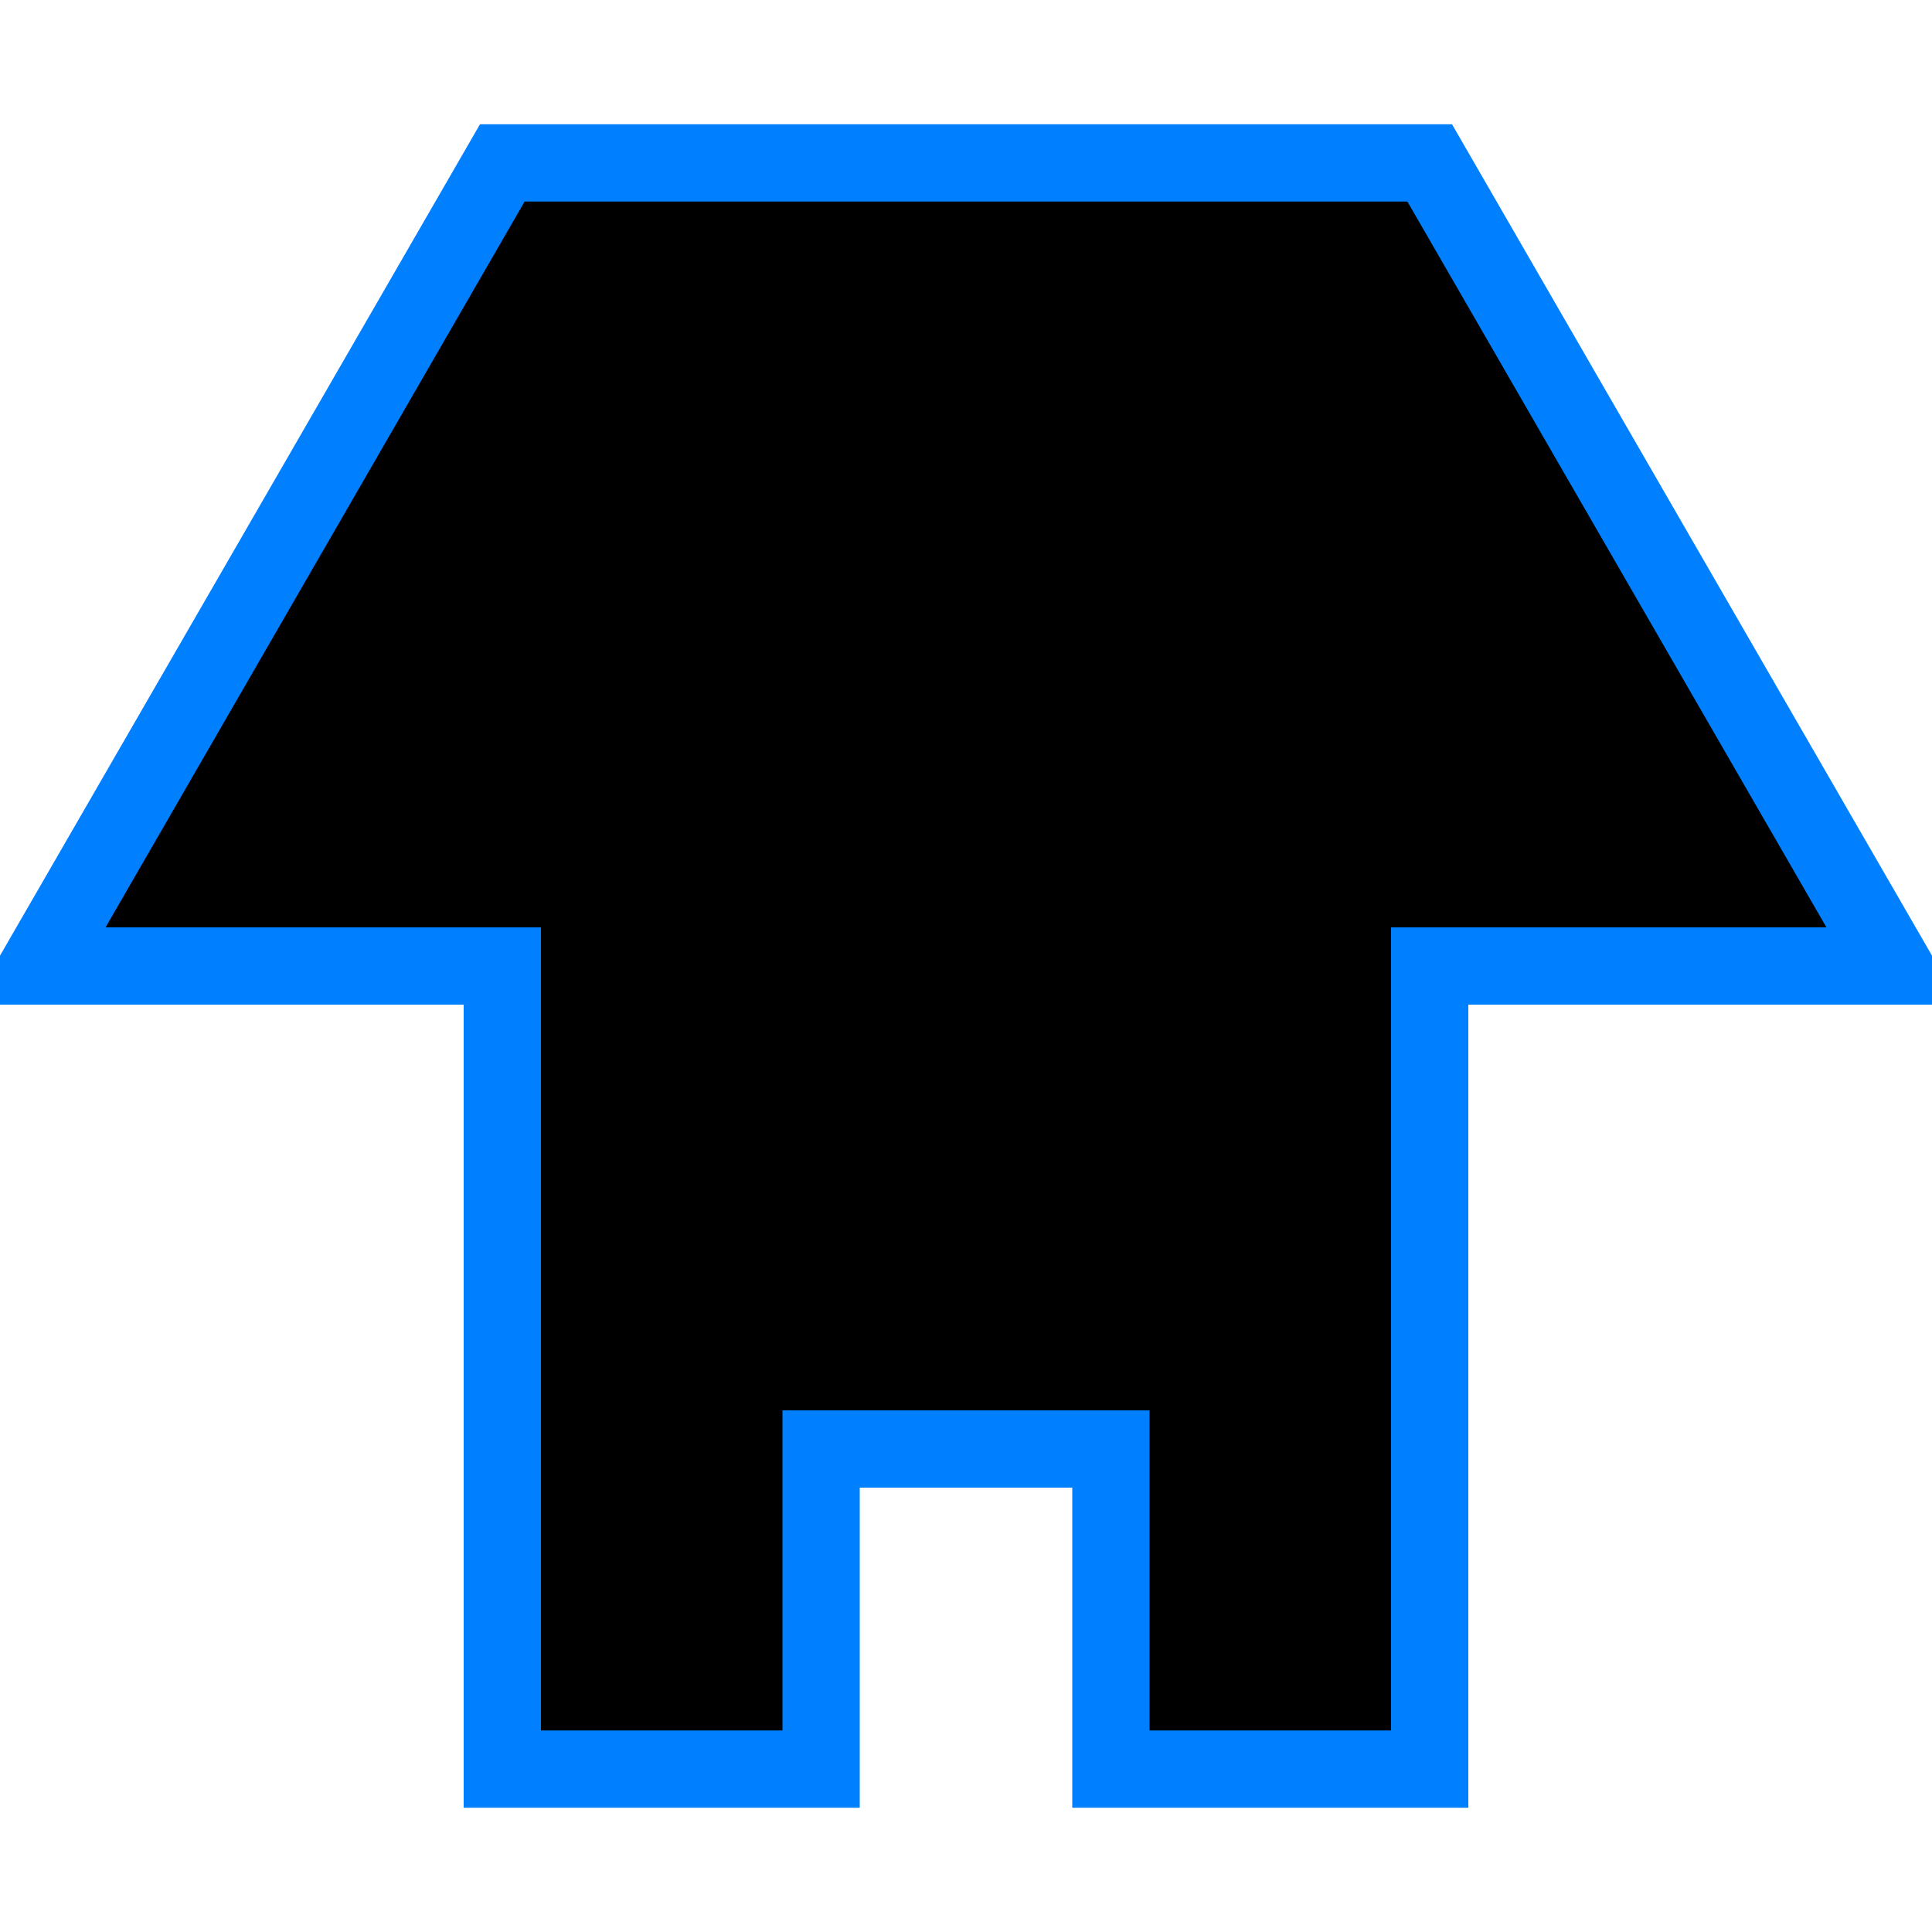
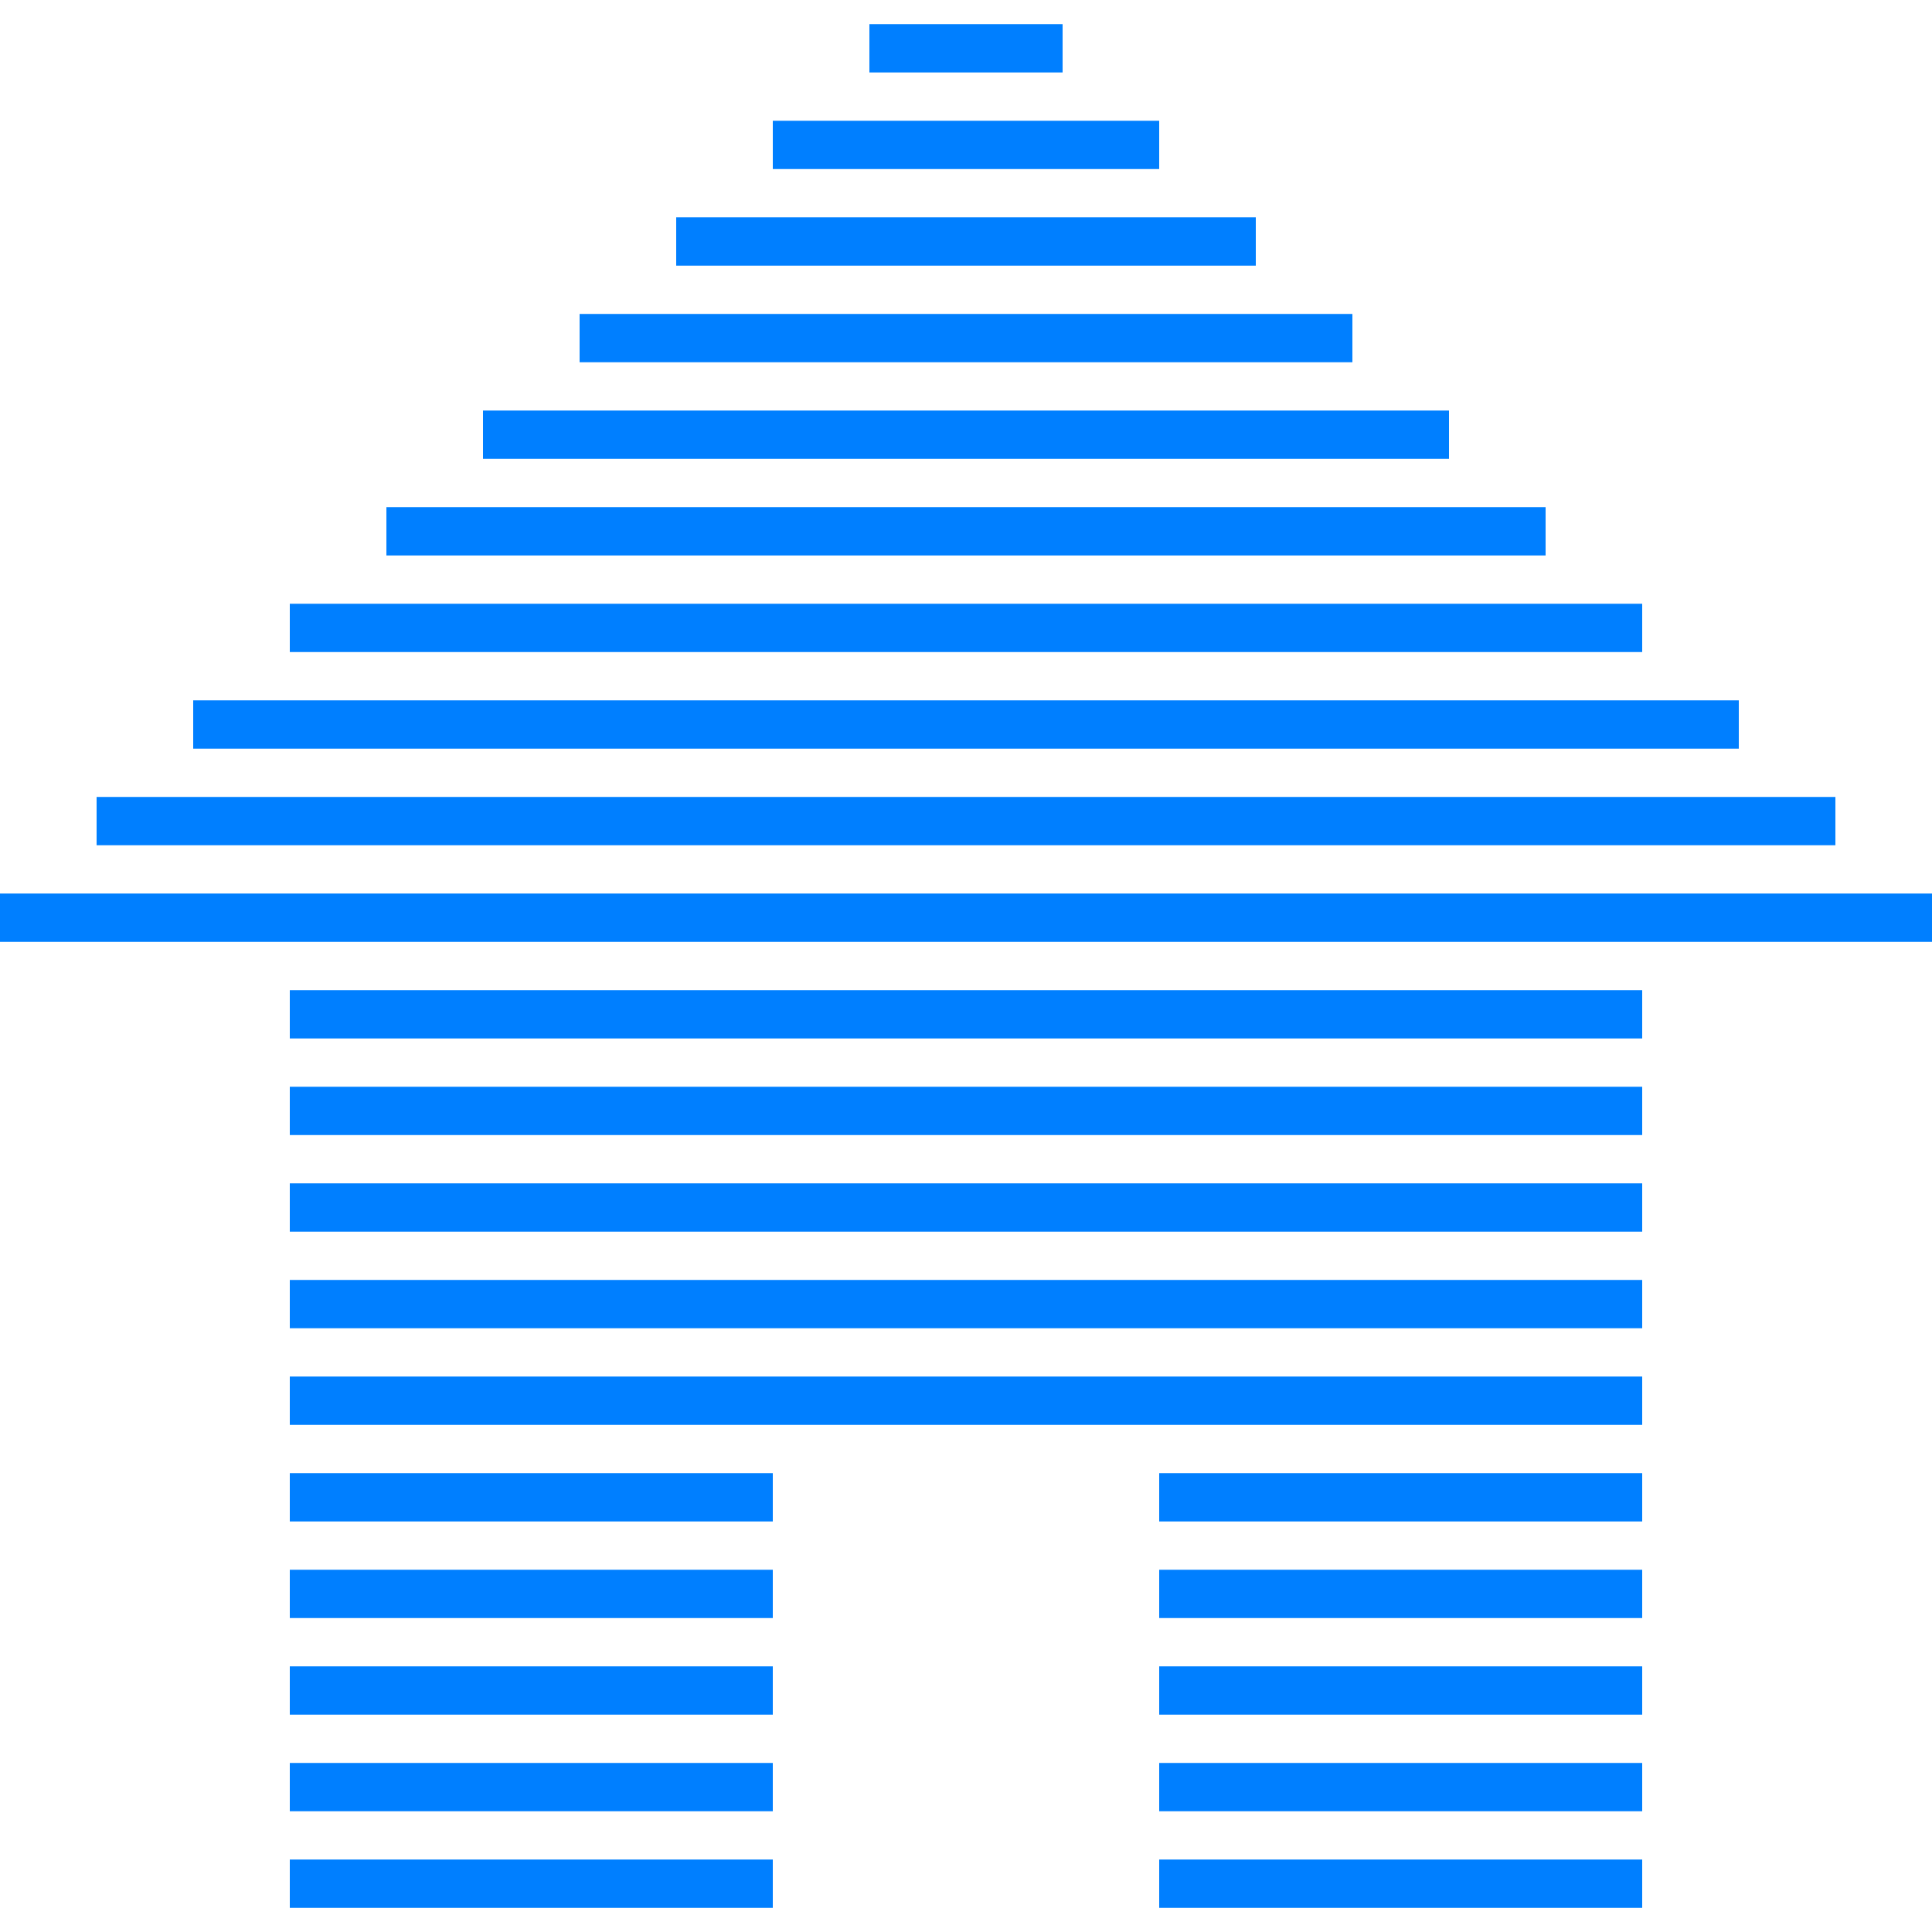
<svg xmlns="http://www.w3.org/2000/svg" width="200" height="200">
-   <polygon stroke="#007FFF" stroke-width="8" points="196,100 148,16.862 52,16.862 4,100 52,100 52,183.138 85,183.138 85,150 115,150 115,183.138 148,183.138 148,100" />
+   <g stroke="#007FFF" stroke-width="5">
+     <line x1="90" y1="5" x2="110" y2="5" />
+     <line x1="80" y1="15" x2="120" y2="15" />
+     <line x1="70" y1="25" x2="130" y2="25" />
+     <line x1="60" y1="35" x2="140" y2="35" />
+     <line x1="50" y1="45" x2="150" y2="45" />
+     <line x1="40" y1="55" x2="160" y2="55" />
+     <line x1="30" y1="65" x2="170" y2="65" />
+     <line x1="20" y1="75" x2="180" y2="75" />
+     <line x1="10" y1="85" x2="190" y2="85" />
+     <line x1="0" y1="95" x2="200" y2="95" />
+     <line x1="30" y1="105" x2="170" y2="105" />
+     <line x1="30" y1="115" x2="170" y2="115" />
+     <line x1="30" y1="125" x2="170" y2="125" />
+     <line x1="30" y1="135" x2="170" y2="135" />
+     <line x1="30" y1="145" x2="170" y2="145" />
+     <line x1="30" y1="155" x2="80" y2="155" />
+     <line x1="120" y1="155" x2="170" y2="155" />
+     <line x1="30" y1="165" x2="80" y2="165" />
+     <line x1="120" y1="165" x2="170" y2="165" />
+     <line x1="30" y1="175" x2="80" y2="175" />
+     <line x1="120" y1="175" x2="170" y2="175" />
+     <line x1="30" y1="185" x2="80" y2="185" />
+     <line x1="120" y1="185" x2="170" y2="185" />
+     <line x1="30" y1="195" x2="80" y2="195" />
+     <line x1="120" y1="195" x2="170" y2="195" />
+   </g>
</svg>
